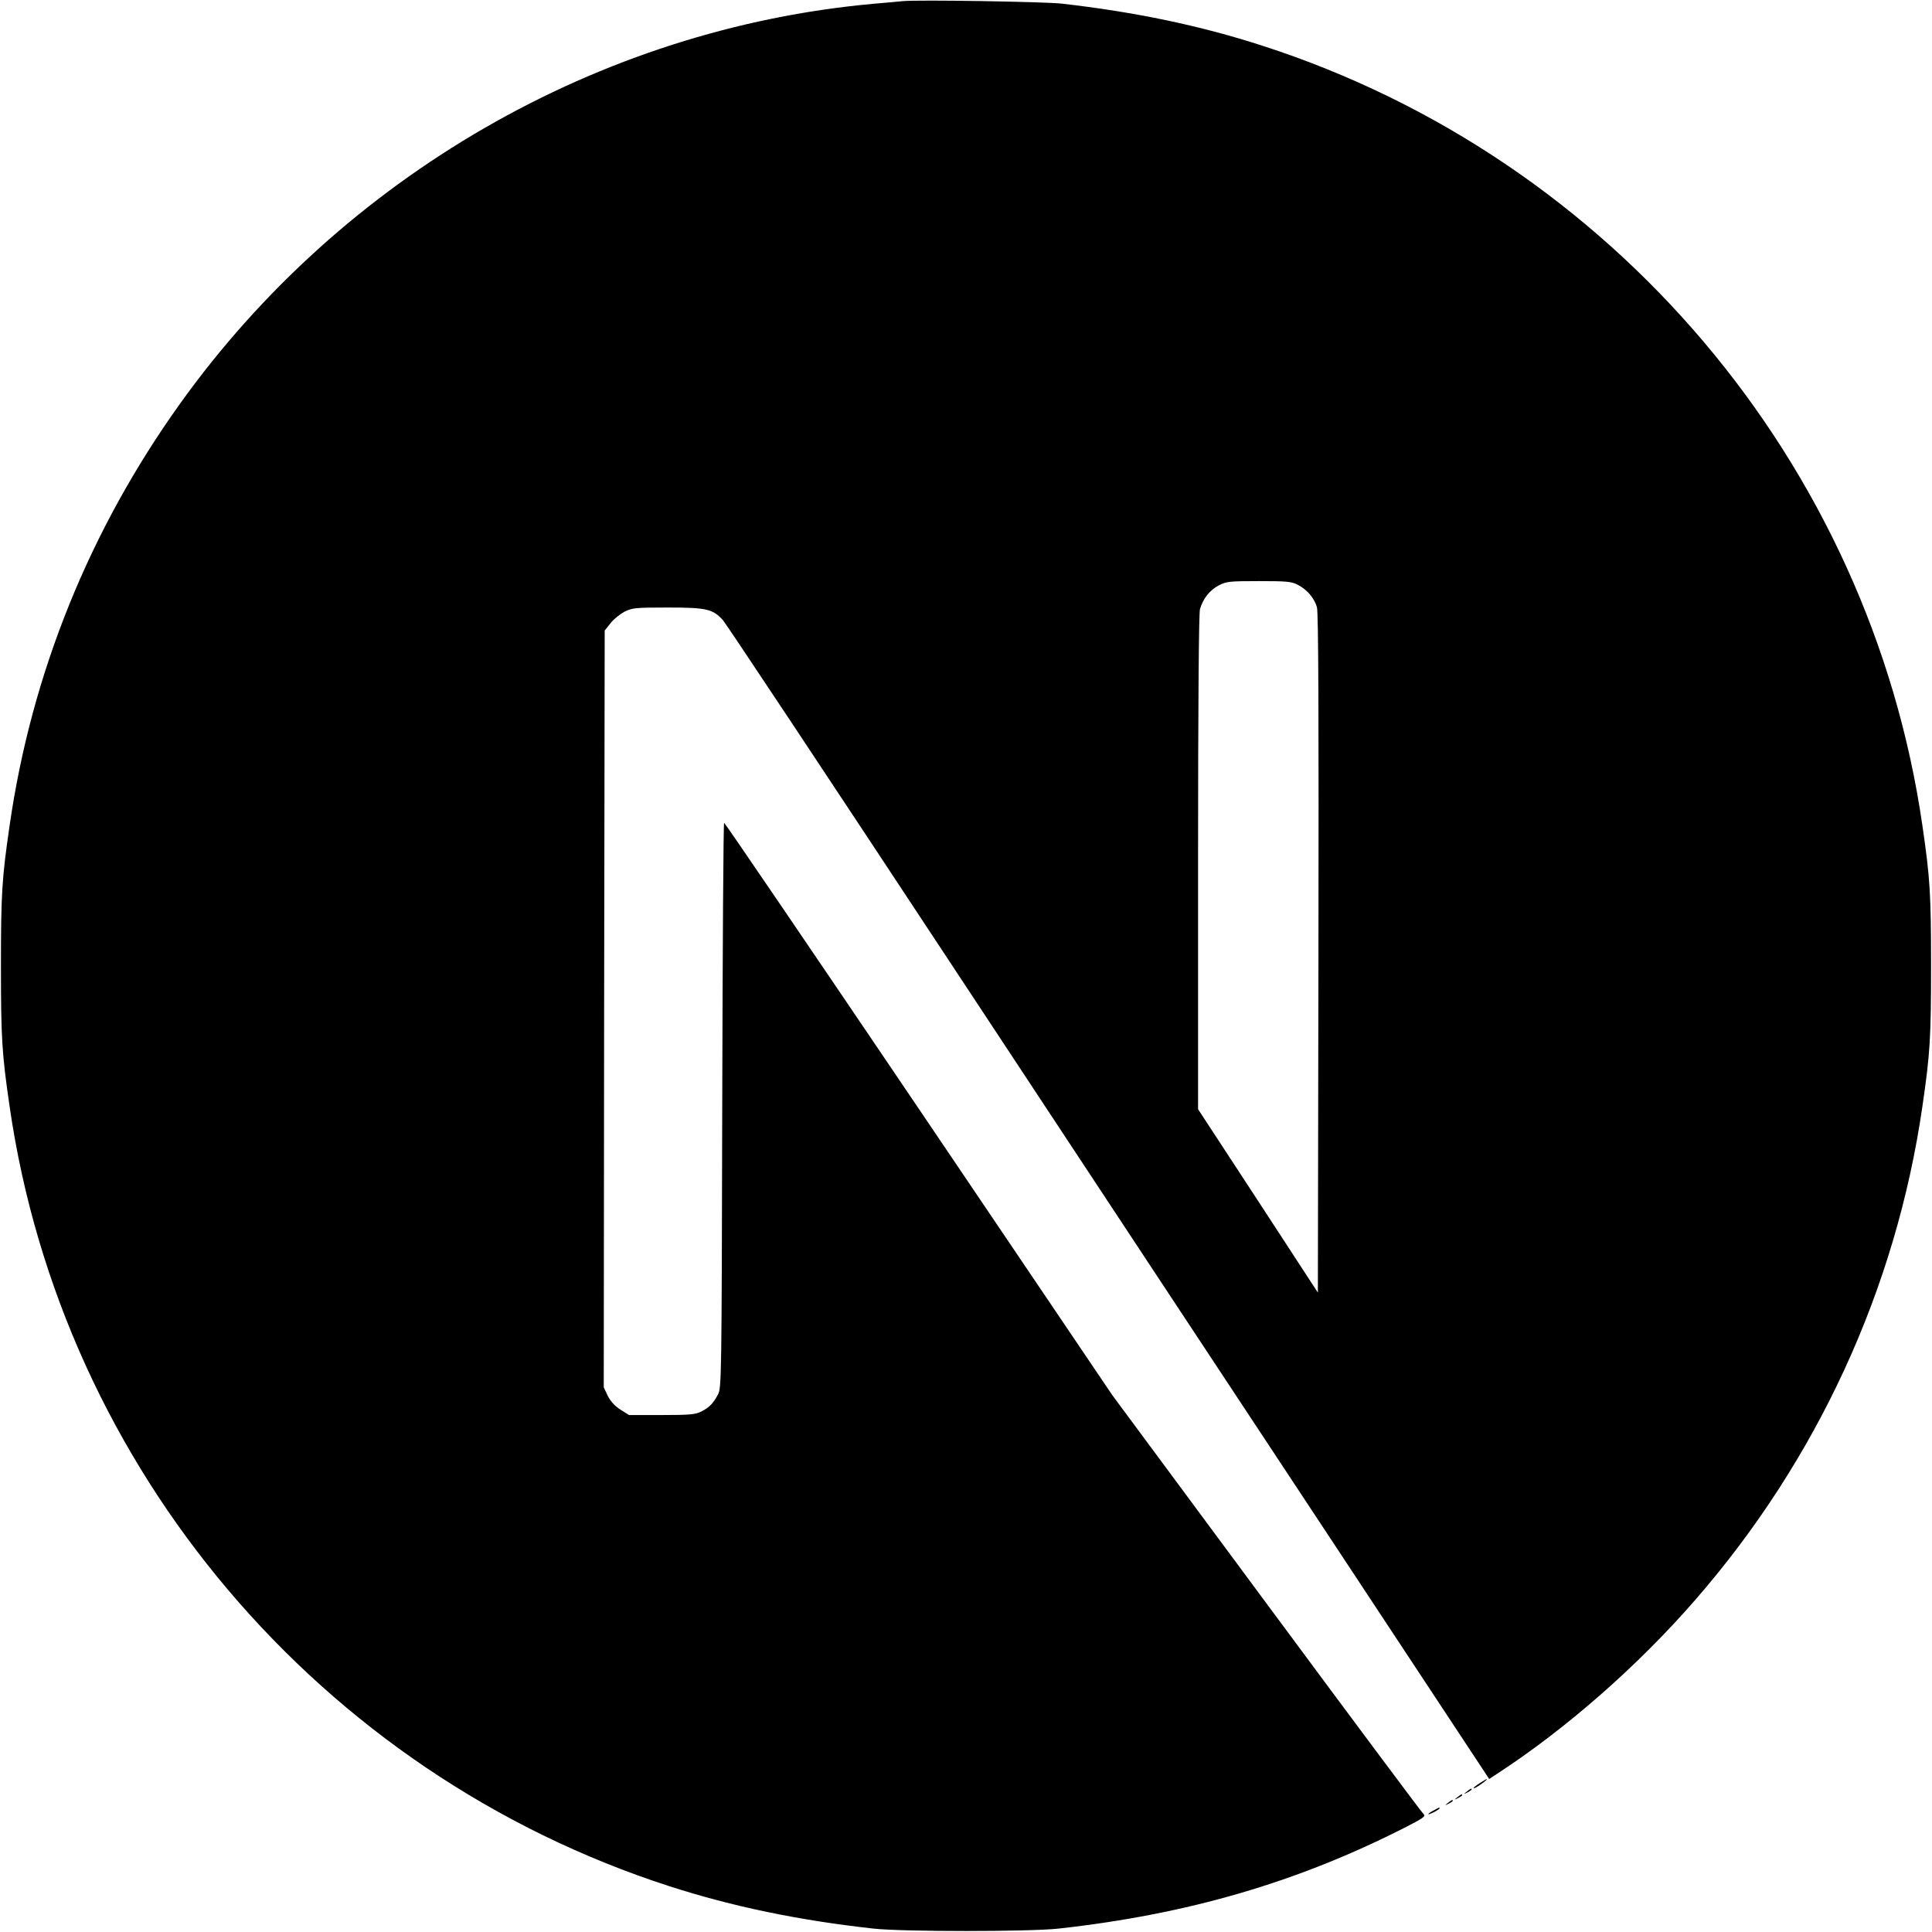
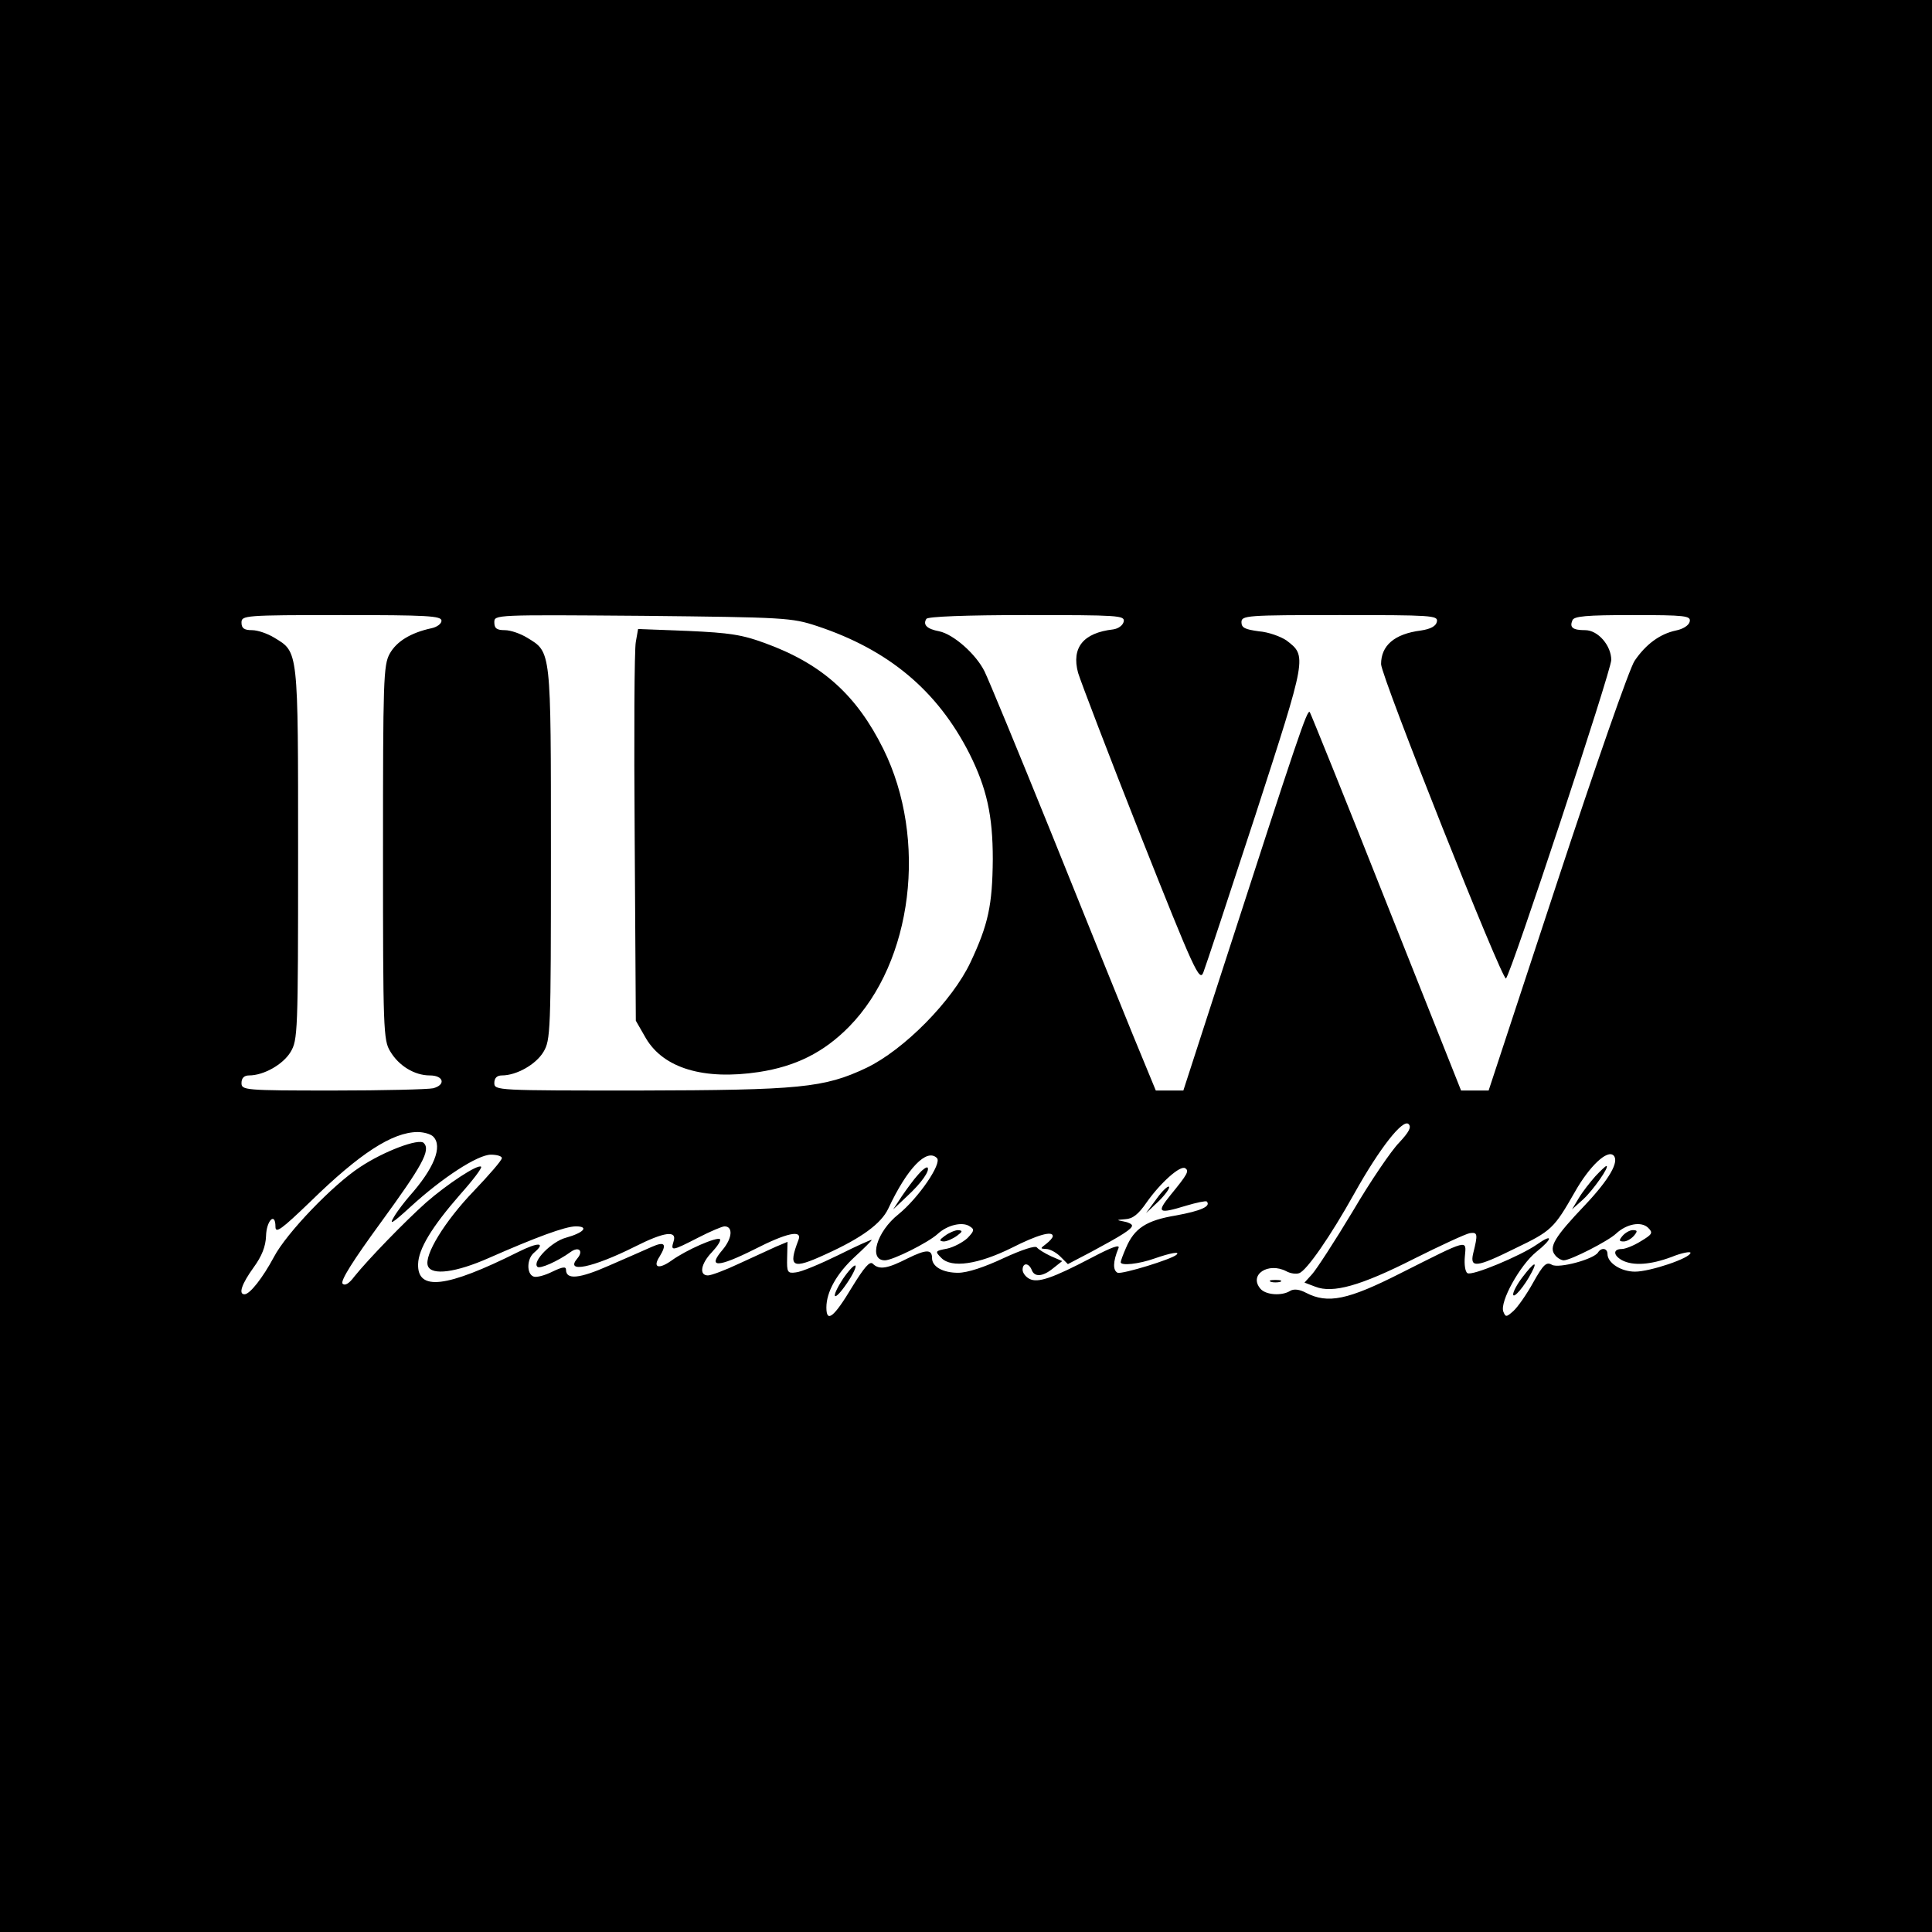
- <svg xmlns="http://www.w3.org/2000/svg" version="1.0" width="1024pt" height="1024pt" viewBox="0 0 1024 1024" preserveAspectRatio="xMidYMid meet">
-   <g transform="translate(0,1024) scale(0.1,-0.1)" fill="#000000" stroke="none">
-     <path d="M4785 10234 c-22 -2 -92 -9 -155 -14 -1453 -131 -2814 -915 -3676 -2120 -480 -670 -787 -1430 -903 -2235 -41 -281 -46 -364 -46 -745 0 -381 5 -464 46 -745 278 -1921 1645 -3535 3499 -4133 332 -107 682 -180 1080 -224 155 -17 825 -17 980 0 687 76 1269 246 1843 539 88 45 105 57 93 67 -8 6 -383 509 -833 1117 l-818 1105 -1025 1517 c-564 834 -1028 1516 -1032 1516 -4 1 -8 -673 -10 -1496 -3 -1441 -4 -1499 -22 -1533 -26 -49 -46 -69 -88 -91 -32 -16 -60 -19 -211 -19 l-173 0 -46 29 c-30 19 -52 44 -67 73 l-21 45 2 2005 3 2006 31 39 c16 21 50 48 74 61 41 20 57 22 230 22 204 0 238 -8 291 -66 15 -16 570 -852 1234 -1859 664 -1007 1572 -2382 2018 -3057 l810 -1227 41 27 c363 236 747 572 1051 922 647 743 1064 1649 1204 2615 41 281 46 364 46 745 0 381 -5 464 -46 745 -278 1921 -1645 3535 -3499 4133 -327 106 -675 179 -1065 223 -96 10 -757 21 -840 13z m2094 -3094 c48 -24 87 -70 101 -118 8 -26 10 -582 8 -1835 l-3 -1798 -317 486 -318 486 0 1307 c0 845 4 1320 10 1343 16 56 51 100 99 126 41 21 56 23 213 23 148 0 174 -2 207 -20z" />
-     <path d="M7843 789 c-35 -22 -46 -37 -15 -20 22 13 58 40 52 41 -3 0 -20 -10 -37 -21z" />
-     <path d="M7774 744 c-18 -14 -18 -15 4 -4 12 6 22 13 22 15 0 8 -5 6 -26 -11z" />
-     <path d="M7724 714 c-18 -14 -18 -15 4 -4 12 6 22 13 22 15 0 8 -5 6 -26 -11z" />
-     <path d="M7674 684 c-18 -14 -18 -15 4 -4 12 6 22 13 22 15 0 8 -5 6 -26 -11z" />
-     <path d="M7598 644 c-38 -20 -36 -28 2 -9 17 9 30 18 30 20 0 7 -1 6 -32 -11z" />
+ <svg xmlns="http://www.w3.org/2000/svg" version="1.0" width="512pt" height="512pt" viewBox="0 0 512 512" preserveAspectRatio="xMidYMid meet">
+   <g transform="translate(0,512) scale(0.1,-0.1)" fill="#000000" stroke="none">
+     <path d="M0 2560 l0 -2560 2560 0 2560 0 0 2560 0 2560 -2560 0 -2560 0 0 -2560z m1170 915 c0 -8 -12 -17 -27 -20 -55 -12 -92 -35 -110 -67 -17 -30 -18 -71 -18 -528 0 -467 1 -497 19 -526 23 -39 65 -64 105 -64 37 0 43 -25 9 -34 -13 -3 -132 -6 -265 -6 -236 0 -243 1 -243 20 0 13 7 20 20 20 39 0 90 29 110 62 19 32 20 49 20 526 0 544 1 533 -63 572 -18 11 -44 20 -59 20 -21 0 -28 5 -28 20 0 19 7 20 265 20 227 0 265 -2 265 -15z m995 -14 c190 -63 319 -171 404 -338 46 -92 62 -164 62 -280 -1 -122 -12 -173 -59 -273 -48 -102 -176 -232 -276 -280 -112 -53 -176 -59 -603 -60 -376 0 -383 0 -383 20 0 13 7 20 20 20 39 0 90 29 110 62 19 32 20 49 20 526 0 544 1 533 -63 572 -18 11 -44 20 -59 20 -22 0 -28 5 -28 21 0 20 1 20 393 17 378 -4 395 -5 462 -27z m813 12 c-2 -10 -14 -19 -28 -21 -79 -9 -111 -48 -93 -115 7 -23 81 -217 166 -432 142 -358 156 -388 166 -362 6 15 68 203 138 417 137 423 137 421 82 463 -15 10 -47 22 -73 24 -36 5 -46 9 -46 24 0 18 13 19 261 19 243 0 260 -1 257 -17 -2 -12 -16 -20 -43 -24 -70 -9 -105 -40 -105 -89 0 -32 322 -842 331 -833 14 14 279 816 279 844 0 38 -35 79 -69 79 -33 0 -42 7 -34 26 4 11 36 14 160 14 140 0 154 -2 151 -17 -2 -10 -17 -20 -37 -24 -42 -9 -79 -36 -109 -80 -13 -18 -105 -282 -205 -586 l-182 -553 -37 0 -36 0 -198 498 c-108 273 -200 500 -203 505 -7 7 -29 -58 -232 -685 l-103 -318 -37 0 -36 0 -61 148 c-33 81 -131 323 -217 537 -87 215 -166 406 -176 426 -23 46 -82 98 -120 106 -32 6 -44 17 -34 33 4 6 104 10 266 10 243 0 260 -1 257 -17z m730 -1381 c-20 -20 -76 -102 -123 -182 -48 -80 -97 -155 -108 -167 l-20 -22 29 -11 c46 -18 119 2 261 74 70 35 137 66 148 68 21 3 22 -2 9 -54 -9 -39 9 -37 110 13 98 47 104 53 160 151 38 67 85 112 102 96 16 -16 -11 -63 -75 -131 -82 -86 -97 -112 -80 -133 6 -8 17 -14 23 -14 18 0 118 51 139 71 28 26 67 33 85 15 13 -13 11 -17 -19 -35 -19 -12 -42 -21 -51 -21 -24 0 -23 -17 1 -30 29 -15 75 -12 131 9 27 11 50 15 50 11 0 -14 -107 -50 -147 -50 -37 0 -73 23 -73 47 0 15 -16 18 -25 4 -11 -18 -103 -43 -122 -33 -15 9 -23 1 -50 -47 -17 -31 -41 -65 -52 -75 -19 -17 -21 -17 -27 -2 -10 26 44 123 87 158 44 35 46 51 2 20 -43 -30 -172 -84 -184 -76 -6 3 -9 23 -7 44 4 46 13 48 -170 -44 -140 -71 -193 -82 -251 -52 -17 9 -32 11 -42 5 -22 -14 -65 -11 -79 6 -31 37 21 71 69 46 11 -6 26 -8 34 -5 20 7 83 98 146 211 67 120 129 199 144 184 8 -8 1 -21 -25 -49z m-2560 16 c26 -26 2 -85 -63 -158 -12 -14 -31 -38 -41 -55 -14 -23 -4 -17 43 26 85 78 179 139 214 139 16 0 29 -4 29 -9 0 -6 -34 -45 -75 -88 -76 -79 -132 -170 -121 -198 10 -26 75 -17 161 21 125 55 203 84 231 84 36 0 21 -17 -26 -30 -38 -10 -90 -63 -76 -77 6 -7 55 15 88 39 22 16 35 3 18 -17 -34 -40 40 -25 152 31 79 40 113 44 103 14 -8 -26 -5 -26 65 10 33 17 64 30 70 30 23 0 21 -31 -5 -62 -41 -48 -14 -48 84 1 86 44 128 53 117 25 -28 -73 -17 -79 72 -38 95 43 147 81 166 121 50 107 102 161 129 134 14 -14 -49 -106 -102 -149 -58 -46 -80 -122 -36 -122 21 0 115 47 140 70 26 24 66 33 85 20 13 -8 12 -12 -6 -31 -12 -11 -36 -24 -54 -28 -32 -6 -33 -7 -15 -25 27 -27 97 -17 186 27 69 35 109 46 109 31 0 -4 -8 -13 -17 -20 -17 -13 -17 -13 0 -14 9 0 26 -9 37 -20 l20 -20 63 33 c80 43 107 60 107 69 0 4 -10 9 -22 11 -20 4 -20 4 4 6 20 1 35 13 57 45 36 51 89 99 102 90 11 -7 6 -16 -39 -71 -38 -47 -33 -51 42 -28 27 8 51 13 54 11 12 -13 -16 -25 -81 -37 -79 -13 -111 -34 -133 -86 -8 -18 -14 -35 -14 -38 0 -10 48 -5 90 10 43 15 68 19 58 10 -12 -12 -143 -52 -156 -48 -13 6 -13 29 2 65 5 11 -16 4 -71 -25 -103 -54 -143 -68 -165 -56 -10 5 -18 16 -18 24 0 19 16 19 24 0 7 -20 29 -19 57 4 l24 19 -30 13 c-17 8 -33 18 -37 23 -4 6 -40 -6 -88 -28 -51 -24 -96 -39 -121 -39 -40 0 -69 16 -69 39 0 24 -16 23 -65 -1 -53 -27 -75 -31 -92 -14 -8 8 -23 -10 -55 -62 -48 -80 -68 -96 -68 -54 0 41 27 90 76 135 24 22 44 42 44 44 0 2 -40 -16 -88 -40 -49 -24 -99 -45 -113 -46 -22 -3 -24 0 -23 39 l1 42 -31 -13 c-17 -8 -61 -28 -98 -45 -36 -17 -73 -31 -82 -31 -24 0 -19 31 11 62 14 15 24 30 21 34 -8 7 -89 -28 -129 -57 -34 -24 -50 -18 -31 11 20 33 14 41 -20 26 -18 -8 -70 -31 -114 -50 -79 -35 -114 -38 -114 -11 0 9 -9 8 -36 -5 -20 -10 -42 -16 -50 -13 -19 7 -18 47 1 63 33 28 12 29 -42 2 -190 -95 -267 -104 -265 -32 1 40 36 98 111 184 34 38 59 71 56 74 -8 8 -90 -46 -146 -95 -57 -51 -153 -150 -190 -196 -14 -19 -25 -25 -31 -19 -7 7 28 62 101 162 110 151 133 192 114 211 -13 13 -106 -22 -169 -64 -72 -47 -195 -175 -228 -238 -30 -56 -64 -99 -78 -99 -17 0 -7 28 24 71 22 30 32 56 33 83 1 42 25 65 25 25 0 -19 16 -7 93 67 130 127 216 183 283 184 16 0 35 -5 42 -12z" />
+     <path d="M1685 3419 c-4 -19 -5 -253 -3 -519 l3 -485 27 -47 c47 -79 153 -111 299 -89 98 15 172 52 239 120 169 172 209 497 91 736 -71 143 -162 225 -312 280 -62 23 -95 28 -206 33 l-132 5 -6 -34z" />
+     <path d="M4228 2003 c-14 -16 -34 -41 -44 -58 l-18 -30 30 27 c26 24 71 88 61 88 -2 0 -15 -12 -29 -27z" />
+     <path d="M4300 1845 c-10 -12 -10 -15 3 -15 8 0 20 7 27 15 10 12 10 15 -3 15 -8 0 -20 -7 -27 -15z" />
+     <path d="M4036 1737 c-15 -19 -26 -40 -26 -47 0 -14 30 21 49 58 17 32 6 27 -23 -11z" />
+     <path d="M3368 1723 c6 -2 18 -2 25 0 6 3 1 5 -13 5 -14 0 -19 -2 -12 -5z" />
+     <path d="M2433 2007 c-11 -12 -30 -38 -43 -57 l-23 -35 37 35 c38 35 61 68 54 76 -3 2 -14 -6 -25 -19z" />
+     <path d="M3065 1943 l-28 -38 34 32 c18 18 30 35 27 38 -3 3 -18 -11 -33 -32z" />
+     <path d="M2504 1845 c-15 -11 -16 -14 -3 -15 8 0 24 7 35 15 15 11 16 14 3 15 -8 0 -24 -7 -35 -15z" />
+     <path d="M2234 1731 c-35 -54 -25 -64 11 -11 15 22 25 43 22 46 -3 3 -18 -13 -33 -35z" />
  </g>
</svg>
